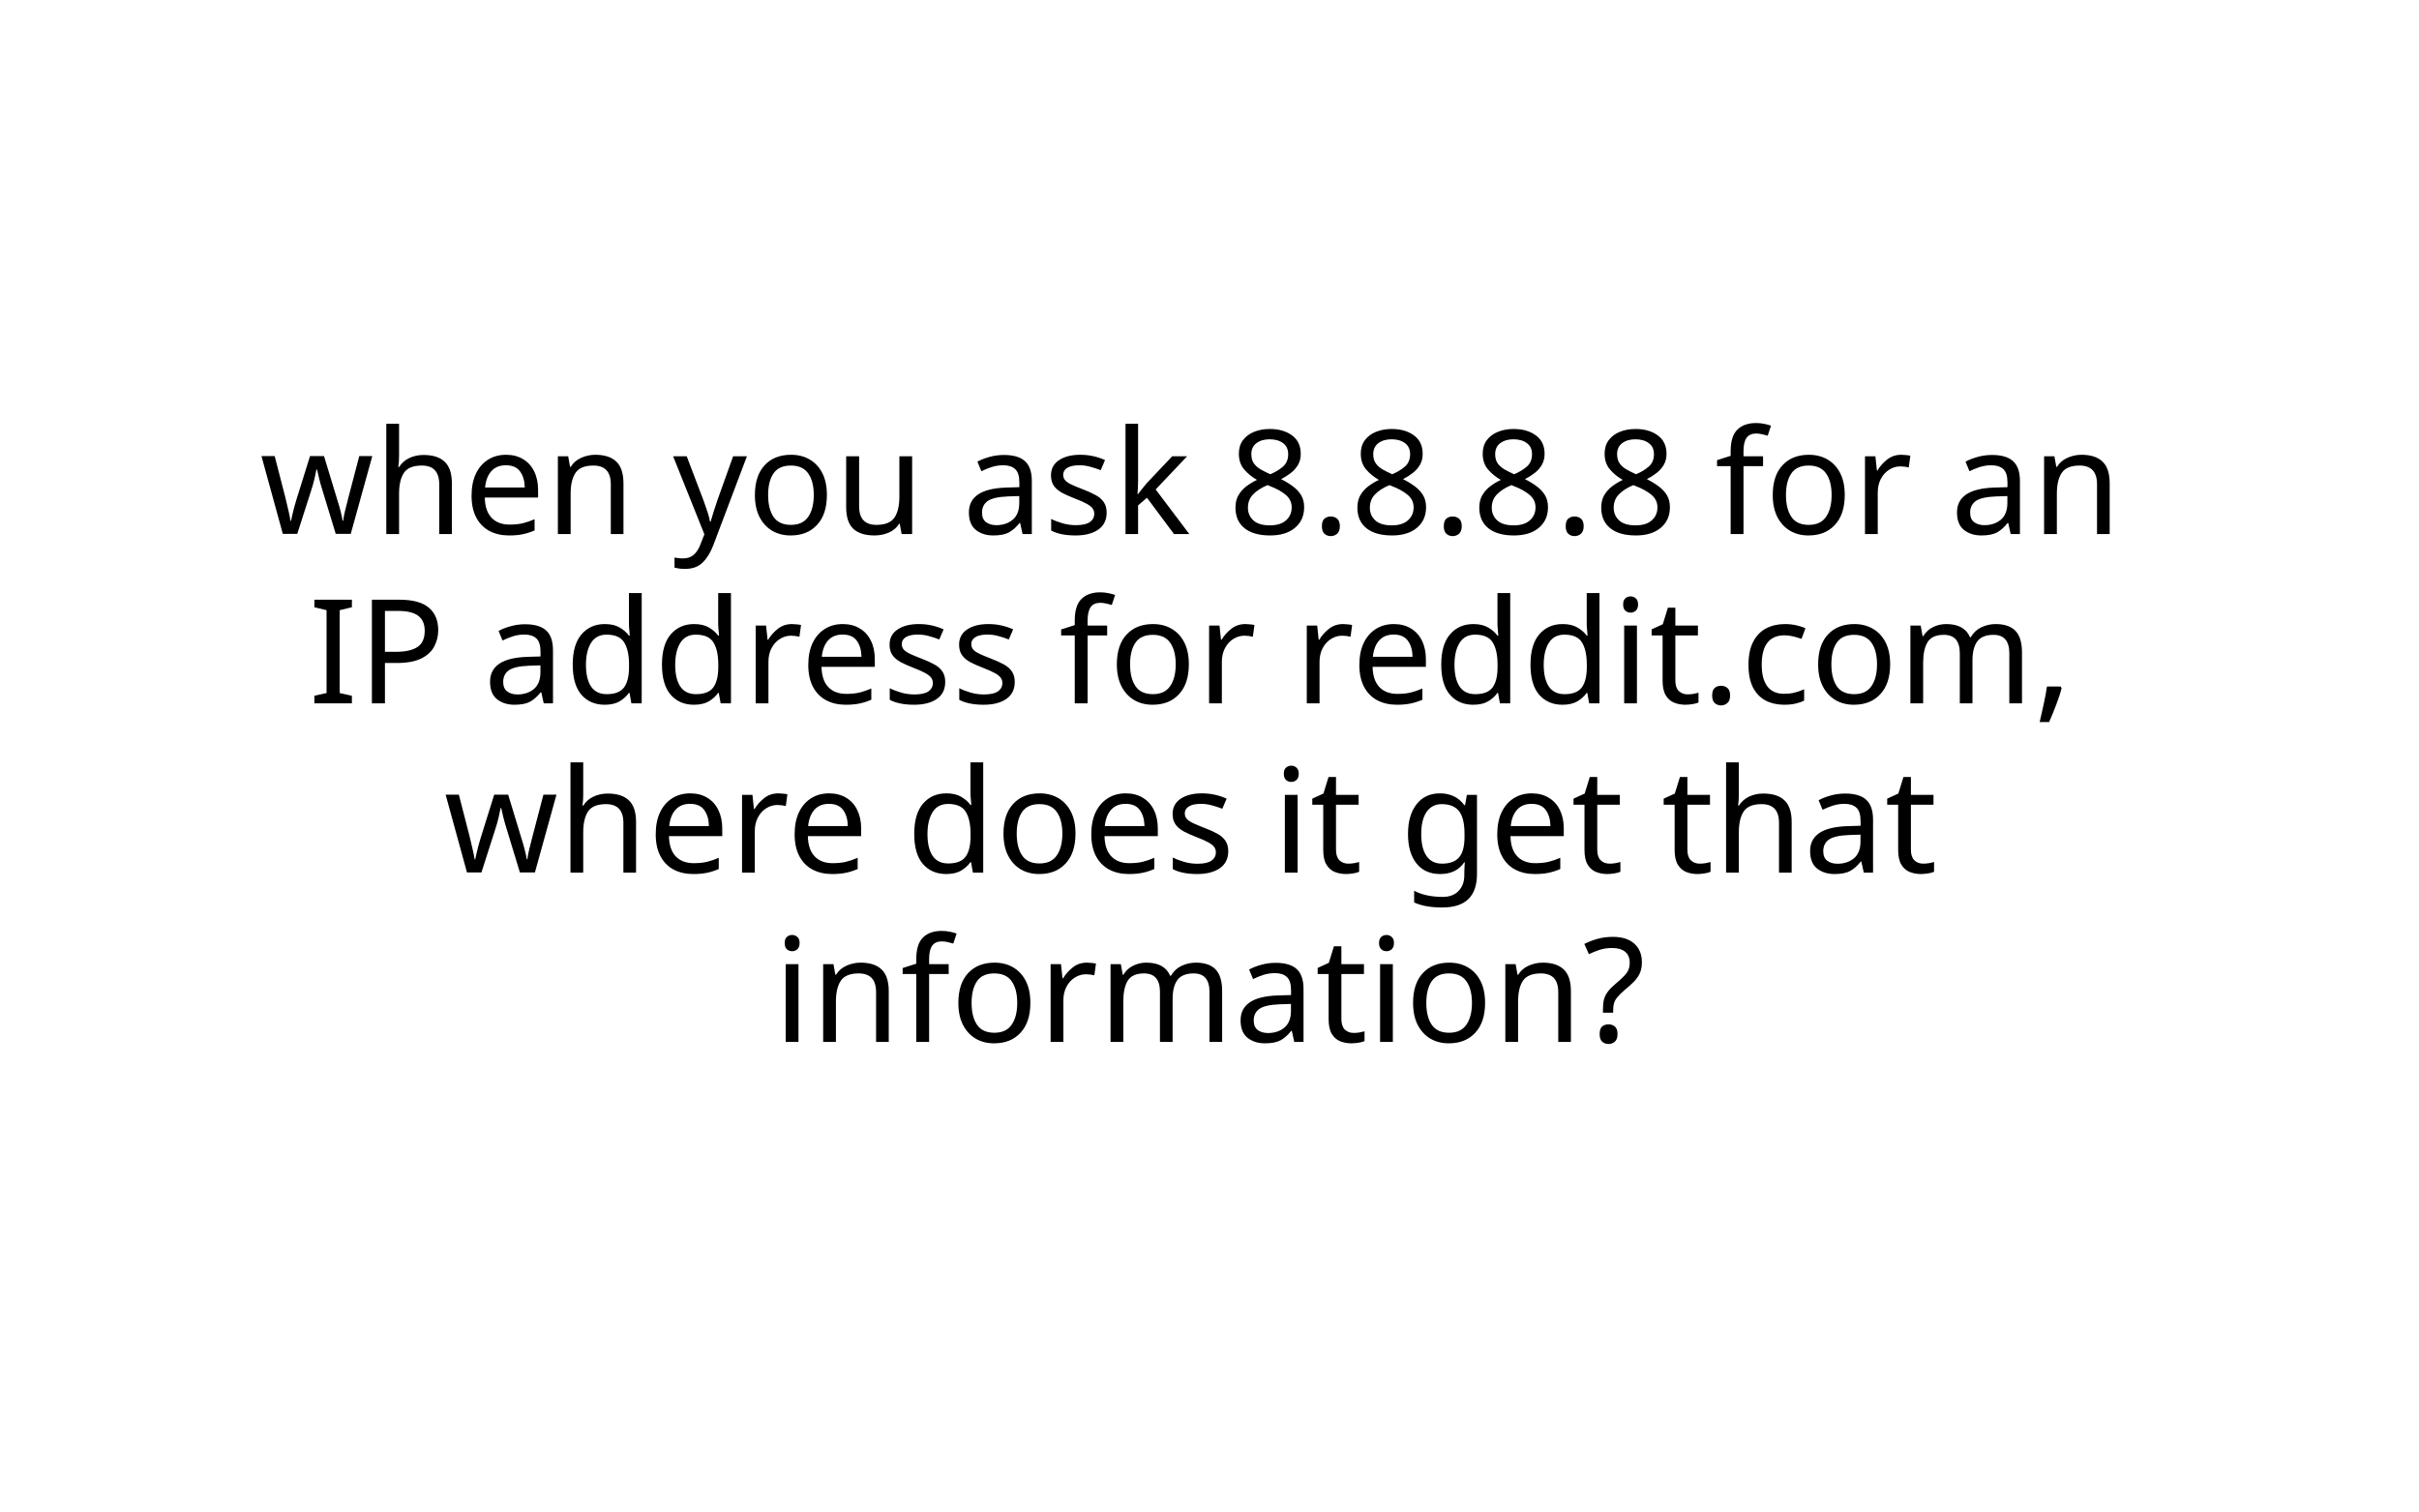
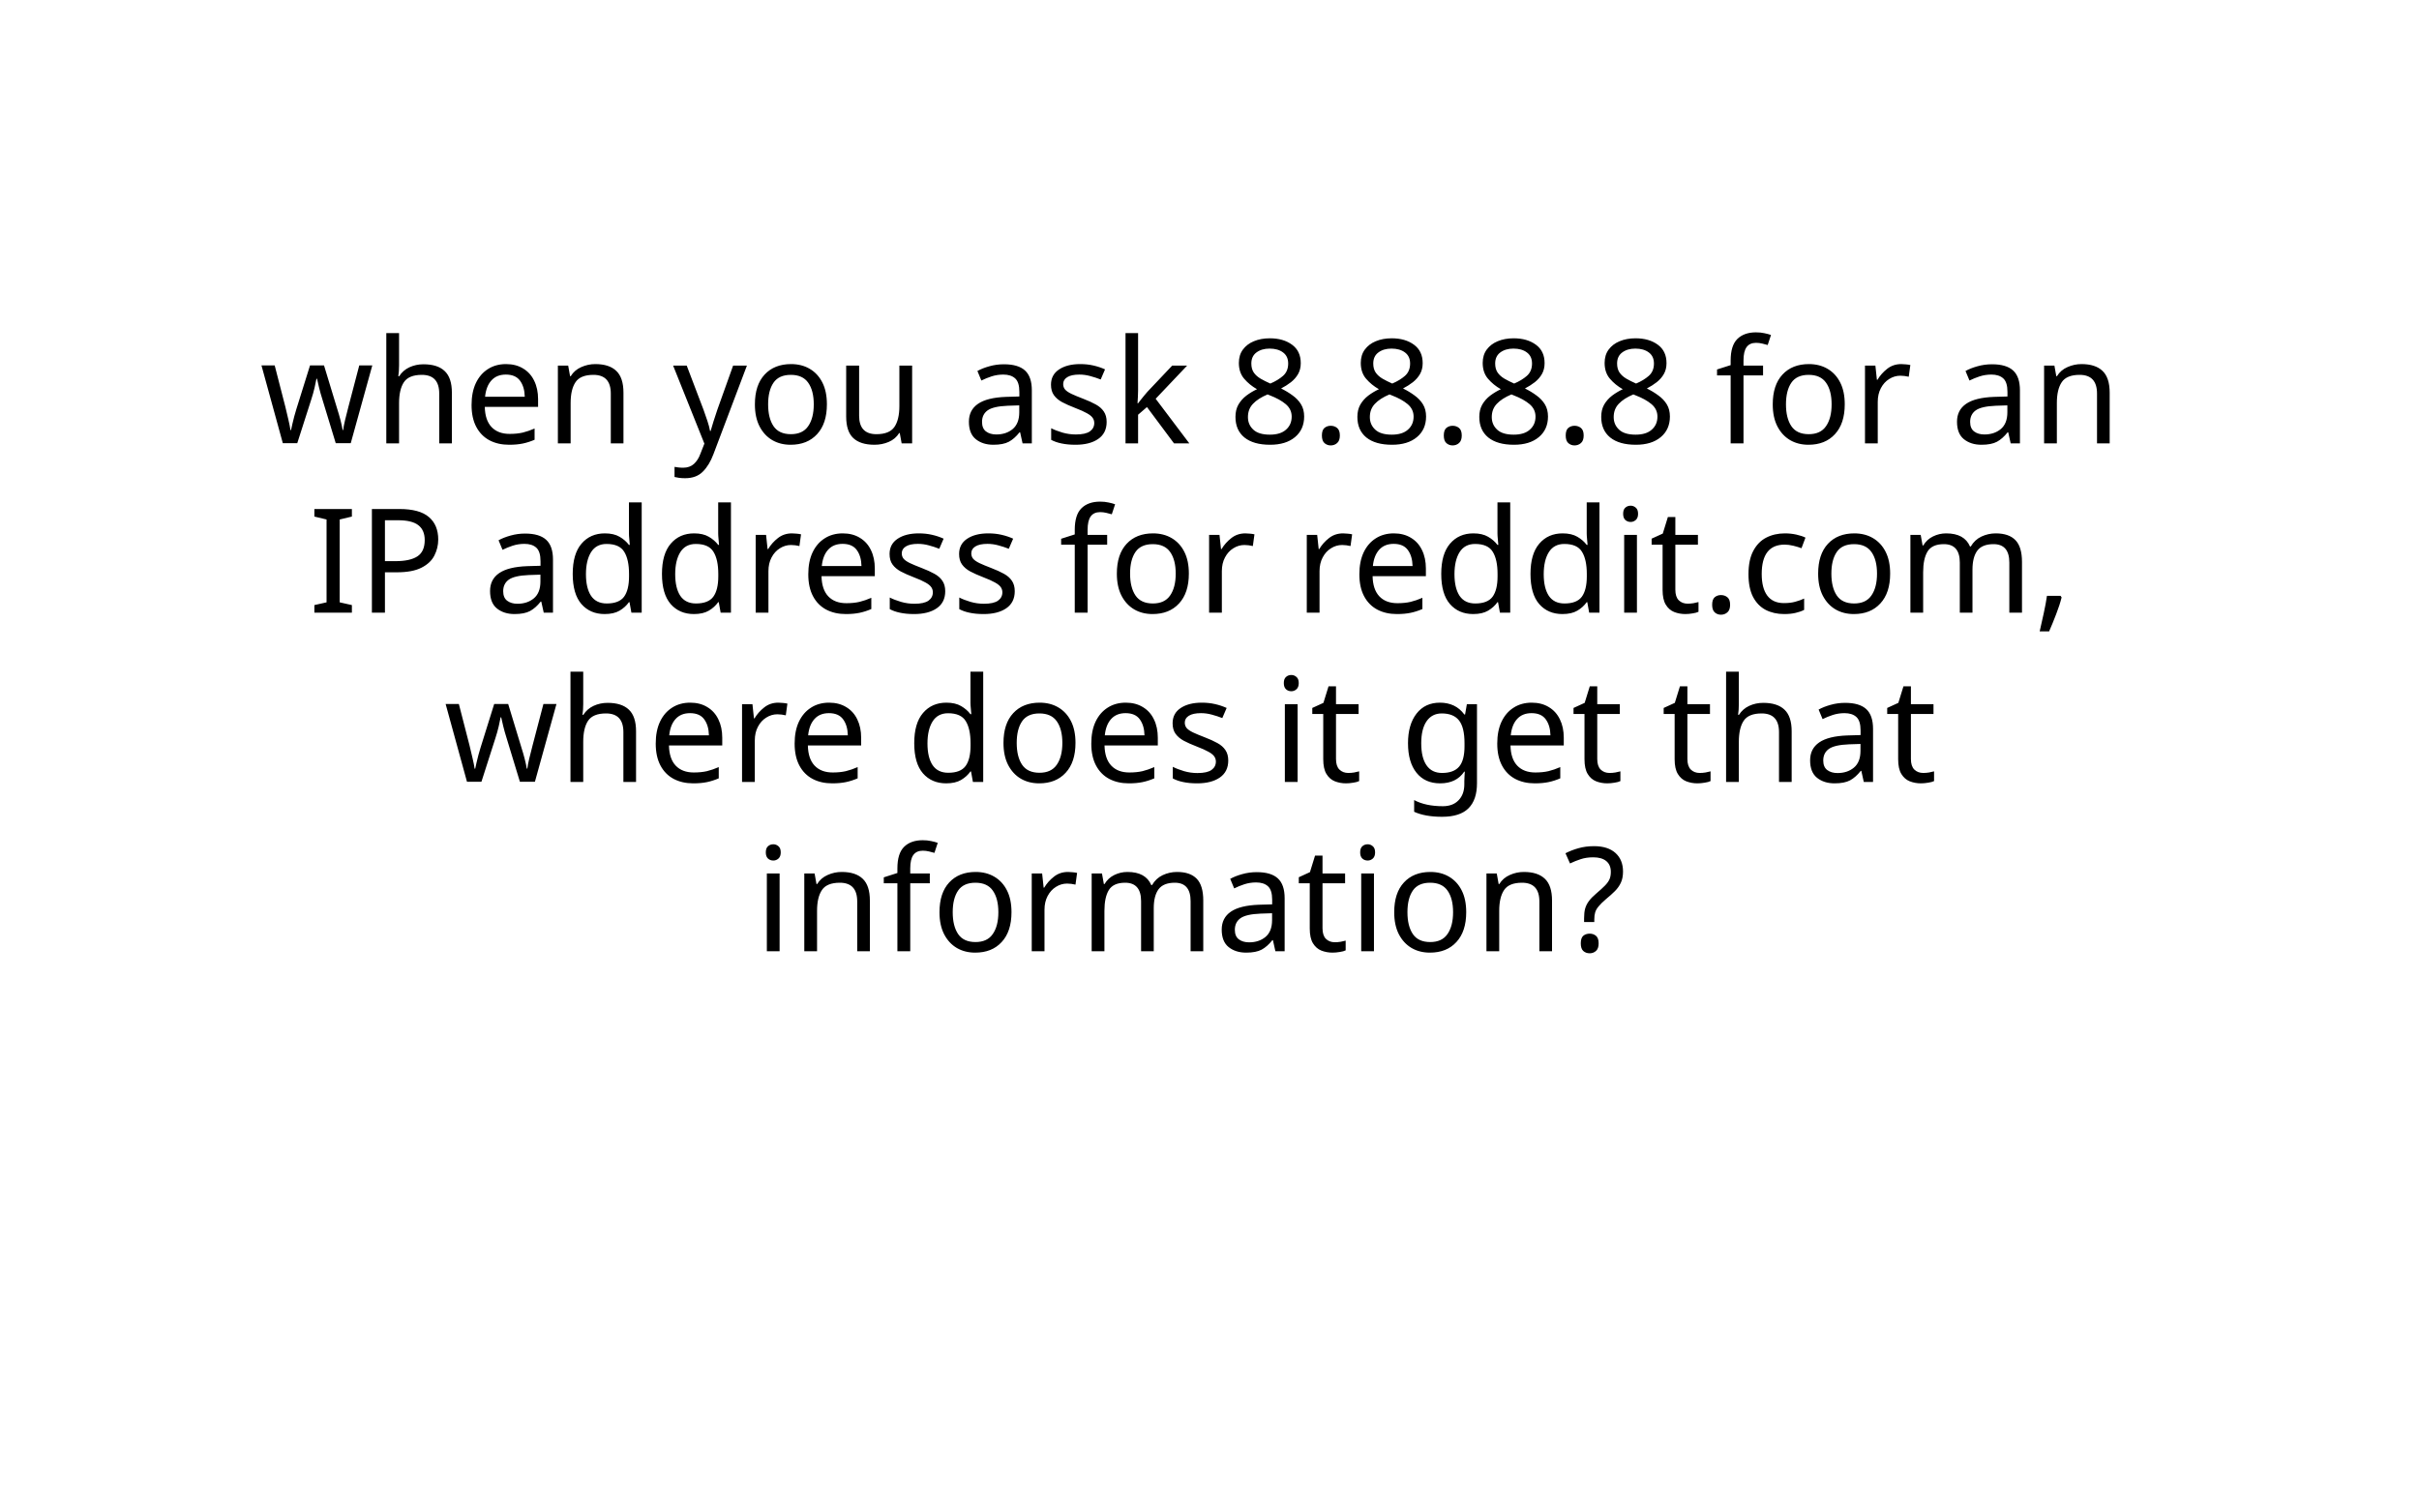
- <svg width="400" height="250">
-   <text x="50%" y="80" dominant-baseline="middle" text-anchor="middle" style="font-size:24px;font-family:juliabold;">
-     <tspan x="50%" y="80">when you ask 8.8.8.8 for an</tspan>
-     <tspan x="50%" y="108">IP address for reddit.com,</tspan>
-     <tspan x="50%" y="136">where does it get that</tspan>
-     <tspan x="50%" y="164">information?</tspan>
+ <svg xmlns="http://www.w3.org/2000/svg" width="400" height="250">
+   <text x="50%" y="65.0" dominant-baseline="middle" text-anchor="middle" style="white-space: pre; font-size:24px;font-family:juliabold;">
+     <tspan x="50%" y="65.0">when you ask 8.8.8.8 for an</tspan>
+     <tspan x="50%" y="93.0">IP address for reddit.com,</tspan>
+     <tspan x="50%" y="121.0">where does it get that</tspan>
+     <tspan x="50%" y="149.0">information?</tspan>
+     <tspan x="50%" y="177.0" />
  </text>
</svg>
